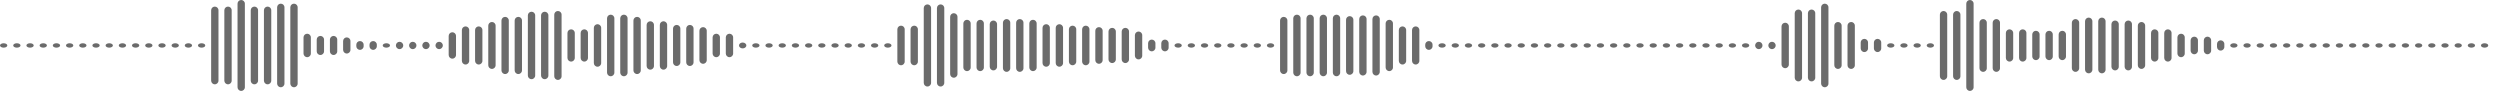
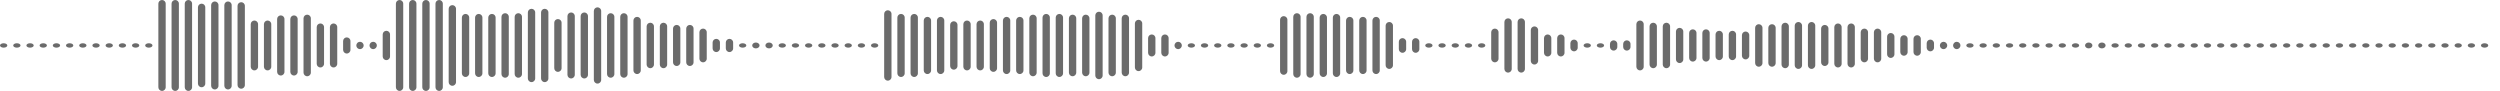
<svg xmlns="http://www.w3.org/2000/svg" viewBox="0 0 1705 62">
  <g fill="#6B6B6B">
    <rect x="0" y="29.5" width="5" height="3" rx="2.5" />
    <rect x="9" y="29.5" width="5" height="3" rx="2.5" />
    <rect x="18" y="29.5" width="5" height="3" rx="2.5" />
    <rect x="27" y="29.5" width="5" height="3" rx="2.5" />
    <rect x="36" y="29.5" width="5" height="3" rx="2.5" />
    <rect x="45" y="29.5" width="5" height="3" rx="2.5" />
    <rect x="54" y="29.5" width="5" height="3" rx="2.5" />
    <rect x="63" y="29.5" width="5" height="3" rx="2.5" />
    <rect x="72" y="29.5" width="5" height="3" rx="2.5" />
    <rect x="81" y="29.5" width="5" height="3" rx="2.5" />
    <rect x="90" y="29.5" width="5" height="3" rx="2.5" />
    <rect x="99" y="29.5" width="5" height="3" rx="2.5" />
-     <rect x="108" y="29.5" width="5" height="3" rx="2.5" />
-     <rect x="117" y="29.5" width="5" height="3" rx="2.5" />
-     <rect x="126" y="29.5" width="5" height="3" rx="2.5" />
-     <rect x="135" y="29.5" width="5" height="3" rx="2.5" />
-     <rect x="144" y="4.5" width="5" height="53" rx="2.5" />
-     <rect x="153" y="4.5" width="5" height="53" rx="2.5" />
-     <rect x="162" y="0.0" width="5" height="62" rx="2.5" />
-     <rect x="171" y="4.5" width="5" height="53" rx="2.5" />
-     <rect x="180" y="4.5" width="5" height="53" rx="2.5" />
-     <rect x="189" y="2.5" width="5" height="57" rx="2.5" />
-     <rect x="198" y="2.5" width="5" height="57" rx="2.5" />
-     <rect x="207" y="23.0" width="5" height="16" rx="2.5" />
-     <rect x="216" y="24.5" width="5" height="13" rx="2.5" />
-     <rect x="225" y="24.5" width="5" height="13" rx="2.5" />
+     <rect x="108" y="0.0" width="5" height="62" rx="2.5" />
+     <rect x="117" y="0.0" width="5" height="62" rx="2.5" />
+     <rect x="126" y="0.0" width="5" height="62" rx="2.5" />
+     <rect x="135" y="2.5" width="5" height="57" rx="2.5" />
+     <rect x="144" y="1.0" width="5" height="60" rx="2.5" />
+     <rect x="153" y="1.0" width="5" height="60" rx="2.5" />
+     <rect x="162" y="1.5" width="5" height="59" rx="2.5" />
+     <rect x="171" y="14.0" width="5" height="34" rx="2.5" />
+     <rect x="180" y="14.0" width="5" height="34" rx="2.5" />
+     <rect x="189" y="10.5" width="5" height="41" rx="2.5" />
+     <rect x="198" y="10.5" width="5" height="41" rx="2.5" />
+     <rect x="207" y="10.0" width="5" height="42" rx="2.5" />
+     <rect x="216" y="16.0" width="5" height="30" rx="2.5" />
+     <rect x="225" y="16.0" width="5" height="30" rx="2.5" />
    <rect x="234" y="25.5" width="5" height="11" rx="2.5" />
-     <rect x="243" y="28.0" width="5" height="6" rx="2.5" />
-     <rect x="252" y="28.0" width="5" height="6" rx="2.5" />
-     <rect x="261" y="29.5" width="5" height="3" rx="2.5" />
-     <rect x="270" y="28.5" width="5" height="5" rx="2.5" />
-     <rect x="279" y="28.5" width="5" height="5" rx="2.5" />
-     <rect x="288" y="28.5" width="5" height="5" rx="2.5" />
-     <rect x="297" y="28.5" width="5" height="5" rx="2.5" />
-     <rect x="306" y="22.0" width="5" height="18" rx="2.5" />
-     <rect x="315" y="18.0" width="5" height="26" rx="2.5" />
-     <rect x="324" y="18.0" width="5" height="26" rx="2.5" />
-     <rect x="333" y="15.0" width="5" height="32" rx="2.5" />
-     <rect x="342" y="11.5" width="5" height="39" rx="2.5" />
-     <rect x="351" y="11.5" width="5" height="39" rx="2.5" />
-     <rect x="360" y="8.0" width="5" height="46" rx="2.5" />
-     <rect x="369" y="8.0" width="5" height="46" rx="2.5" />
-     <rect x="378" y="7.5" width="5" height="47" rx="2.5" />
-     <rect x="387" y="20.0" width="5" height="22" rx="2.5" />
-     <rect x="396" y="20.0" width="5" height="22" rx="2.5" />
-     <rect x="405" y="16.5" width="5" height="29" rx="2.5" />
-     <rect x="414" y="10.0" width="5" height="42" rx="2.5" />
-     <rect x="423" y="10.0" width="5" height="42" rx="2.5" />
+     <rect x="243" y="28.5" width="5" height="5" rx="2.5" />
+     <rect x="252" y="28.5" width="5" height="5" rx="2.5" />
+     <rect x="261" y="21.0" width="5" height="20" rx="2.5" />
+     <rect x="270" y="0.0" width="5" height="62" rx="2.5" />
+     <rect x="279" y="0.0" width="5" height="62" rx="2.5" />
+     <rect x="288" y="0.0" width="5" height="62" rx="2.5" />
+     <rect x="297" y="0.0" width="5" height="62" rx="2.5" />
+     <rect x="306" y="3.5" width="5" height="55" rx="2.5" />
+     <rect x="315" y="9.5" width="5" height="43" rx="2.5" />
+     <rect x="324" y="9.5" width="5" height="43" rx="2.5" />
+     <rect x="333" y="9.5" width="5" height="43" rx="2.5" />
+     <rect x="342" y="9.0" width="5" height="44" rx="2.5" />
+     <rect x="351" y="9.0" width="5" height="44" rx="2.5" />
+     <rect x="360" y="6.0" width="5" height="50" rx="2.5" />
+     <rect x="369" y="6.0" width="5" height="50" rx="2.5" />
+     <rect x="378" y="13.0" width="5" height="36" rx="2.5" />
+     <rect x="387" y="8.5" width="5" height="45" rx="2.5" />
+     <rect x="396" y="8.5" width="5" height="45" rx="2.5" />
+     <rect x="405" y="5.0" width="5" height="52" rx="2.5" />
+     <rect x="414" y="9.0" width="5" height="44" rx="2.5" />
+     <rect x="423" y="9.0" width="5" height="44" rx="2.5" />
    <rect x="432" y="11.5" width="5" height="39" rx="2.5" />
-     <rect x="441" y="14.5" width="5" height="33" rx="2.5" />
-     <rect x="450" y="14.5" width="5" height="33" rx="2.5" />
+     <rect x="441" y="15.5" width="5" height="31" rx="2.5" />
+     <rect x="450" y="15.5" width="5" height="31" rx="2.5" />
    <rect x="459" y="17.0" width="5" height="28" rx="2.5" />
    <rect x="468" y="17.0" width="5" height="28" rx="2.5" />
-     <rect x="477" y="18.5" width="5" height="25" rx="2.5" />
-     <rect x="486" y="23.0" width="5" height="16" rx="2.5" />
-     <rect x="495" y="23.0" width="5" height="16" rx="2.5" />
-     <rect x="504" y="29.0" width="5" height="4" rx="2.5" />
-     <rect x="513" y="29.5" width="5" height="3" rx="2.5" />
-     <rect x="522" y="29.5" width="5" height="3" rx="2.5" />
+     <rect x="477" y="19.5" width="5" height="23" rx="2.5" />
+     <rect x="486" y="26.5" width="5" height="9" rx="2.5" />
+     <rect x="495" y="26.5" width="5" height="9" rx="2.5" />
+     <rect x="504" y="29.5" width="5" height="3" rx="2.5" />
+     <rect x="513" y="29.0" width="5" height="4" rx="2.5" />
+     <rect x="522" y="29.0" width="5" height="4" rx="2.5" />
    <rect x="531" y="29.5" width="5" height="3" rx="2.5" />
    <rect x="540" y="29.5" width="5" height="3" rx="2.5" />
    <rect x="549" y="29.5" width="5" height="3" rx="2.5" />
    <rect x="558" y="29.5" width="5" height="3" rx="2.5" />
    <rect x="567" y="29.5" width="5" height="3" rx="2.5" />
    <rect x="576" y="29.5" width="5" height="3" rx="2.5" />
    <rect x="585" y="29.5" width="5" height="3" rx="2.5" />
    <rect x="594" y="29.5" width="5" height="3" rx="2.5" />
-     <rect x="603" y="29.5" width="5" height="3" rx="2.5" />
-     <rect x="612" y="17.5" width="5" height="27" rx="2.5" />
-     <rect x="621" y="17.5" width="5" height="27" rx="2.5" />
-     <rect x="630" y="3.0" width="5" height="56" rx="2.5" />
-     <rect x="639" y="3.0" width="5" height="56" rx="2.5" />
-     <rect x="648" y="9.0" width="5" height="44" rx="2.5" />
-     <rect x="657" y="13.5" width="5" height="35" rx="2.5" />
-     <rect x="666" y="13.5" width="5" height="35" rx="2.5" />
-     <rect x="675" y="14.0" width="5" height="34" rx="2.5" />
-     <rect x="684" y="13.0" width="5" height="36" rx="2.5" />
-     <rect x="693" y="13.0" width="5" height="36" rx="2.5" />
-     <rect x="702" y="13.5" width="5" height="35" rx="2.5" />
-     <rect x="711" y="16.5" width="5" height="29" rx="2.5" />
-     <rect x="720" y="16.5" width="5" height="29" rx="2.5" />
-     <rect x="729" y="17.5" width="5" height="27" rx="2.5" />
-     <rect x="738" y="17.5" width="5" height="27" rx="2.5" />
-     <rect x="747" y="18.5" width="5" height="25" rx="2.5" />
-     <rect x="756" y="19.0" width="5" height="24" rx="2.5" />
-     <rect x="765" y="19.0" width="5" height="24" rx="2.5" />
-     <rect x="774" y="21.5" width="5" height="19" rx="2.5" />
-     <rect x="783" y="27.0" width="5" height="8" rx="2.5" />
-     <rect x="792" y="27.0" width="5" height="8" rx="2.5" />
-     <rect x="801" y="29.5" width="5" height="3" rx="2.5" />
+     <rect x="603" y="7.0" width="5" height="48" rx="2.5" />
+     <rect x="612" y="9.5" width="5" height="43" rx="2.5" />
+     <rect x="621" y="9.5" width="5" height="43" rx="2.5" />
+     <rect x="630" y="11.5" width="5" height="39" rx="2.5" />
+     <rect x="639" y="11.5" width="5" height="39" rx="2.5" />
+     <rect x="648" y="14.5" width="5" height="33" rx="2.5" />
+     <rect x="657" y="14.0" width="5" height="34" rx="2.5" />
+     <rect x="666" y="14.0" width="5" height="34" rx="2.5" />
+     <rect x="675" y="13.0" width="5" height="36" rx="2.5" />
+     <rect x="684" y="11.5" width="5" height="39" rx="2.5" />
+     <rect x="693" y="11.5" width="5" height="39" rx="2.5" />
+     <rect x="702" y="10.0" width="5" height="42" rx="2.5" />
+     <rect x="711" y="9.5" width="5" height="43" rx="2.5" />
+     <rect x="720" y="9.5" width="5" height="43" rx="2.5" />
+     <rect x="729" y="10.0" width="5" height="42" rx="2.5" />
+     <rect x="738" y="10.0" width="5" height="42" rx="2.5" />
+     <rect x="747" y="8.0" width="5" height="46" rx="2.5" />
+     <rect x="756" y="10.0" width="5" height="42" rx="2.5" />
+     <rect x="765" y="10.0" width="5" height="42" rx="2.5" />
+     <rect x="774" y="13.5" width="5" height="35" rx="2.5" />
+     <rect x="783" y="23.5" width="5" height="15" rx="2.5" />
+     <rect x="792" y="23.5" width="5" height="15" rx="2.5" />
+     <rect x="801" y="28.5" width="5" height="5" rx="2.5" />
    <rect x="810" y="29.5" width="5" height="3" rx="2.5" />
    <rect x="819" y="29.5" width="5" height="3" rx="2.5" />
    <rect x="828" y="29.5" width="5" height="3" rx="2.5" />
    <rect x="837" y="29.5" width="5" height="3" rx="2.5" />
    <rect x="846" y="29.5" width="5" height="3" rx="2.5" />
    <rect x="855" y="29.5" width="5" height="3" rx="2.5" />
    <rect x="864" y="29.5" width="5" height="3" rx="2.5" />
-     <rect x="873" y="11.5" width="5" height="39" rx="2.5" />
-     <rect x="882" y="10.0" width="5" height="42" rx="2.5" />
-     <rect x="891" y="10.0" width="5" height="42" rx="2.5" />
-     <rect x="900" y="10.0" width="5" height="42" rx="2.5" />
-     <rect x="909" y="10.0" width="5" height="42" rx="2.5" />
-     <rect x="918" y="11.0" width="5" height="40" rx="2.5" />
-     <rect x="927" y="10.5" width="5" height="41" rx="2.5" />
-     <rect x="936" y="10.5" width="5" height="41" rx="2.5" />
-     <rect x="945" y="13.5" width="5" height="35" rx="2.5" />
-     <rect x="954" y="18.0" width="5" height="26" rx="2.5" />
-     <rect x="963" y="18.0" width="5" height="26" rx="2.5" />
-     <rect x="972" y="28.0" width="5" height="6" rx="2.5" />
+     <rect x="873" y="11.0" width="5" height="40" rx="2.5" />
+     <rect x="882" y="9.0" width="5" height="44" rx="2.5" />
+     <rect x="891" y="9.0" width="5" height="44" rx="2.5" />
+     <rect x="900" y="9.5" width="5" height="43" rx="2.5" />
+     <rect x="909" y="9.5" width="5" height="43" rx="2.5" />
+     <rect x="918" y="11.5" width="5" height="39" rx="2.5" />
+     <rect x="927" y="11.5" width="5" height="39" rx="2.5" />
+     <rect x="936" y="11.5" width="5" height="39" rx="2.5" />
+     <rect x="945" y="15.0" width="5" height="32" rx="2.5" />
+     <rect x="954" y="26.0" width="5" height="10" rx="2.5" />
+     <rect x="963" y="26.0" width="5" height="10" rx="2.5" />
+     <rect x="972" y="29.5" width="5" height="3" rx="2.5" />
    <rect x="981" y="29.5" width="5" height="3" rx="2.5" />
    <rect x="990" y="29.5" width="5" height="3" rx="2.5" />
    <rect x="999" y="29.5" width="5" height="3" rx="2.5" />
    <rect x="1008" y="29.5" width="5" height="3" rx="2.5" />
-     <rect x="1017" y="29.5" width="5" height="3" rx="2.5" />
-     <rect x="1026" y="29.5" width="5" height="3" rx="2.5" />
-     <rect x="1035" y="29.5" width="5" height="3" rx="2.5" />
-     <rect x="1044" y="29.5" width="5" height="3" rx="2.5" />
-     <rect x="1053" y="29.5" width="5" height="3" rx="2.5" />
-     <rect x="1062" y="29.5" width="5" height="3" rx="2.5" />
-     <rect x="1071" y="29.5" width="5" height="3" rx="2.5" />
+     <rect x="1017" y="19.5" width="5" height="23" rx="2.5" />
+     <rect x="1026" y="12.5" width="5" height="37" rx="2.5" />
+     <rect x="1035" y="12.5" width="5" height="37" rx="2.5" />
+     <rect x="1044" y="18.0" width="5" height="26" rx="2.5" />
+     <rect x="1053" y="23.5" width="5" height="15" rx="2.5" />
+     <rect x="1062" y="23.5" width="5" height="15" rx="2.5" />
+     <rect x="1071" y="27.0" width="5" height="8" rx="2.5" />
    <rect x="1080" y="29.5" width="5" height="3" rx="2.5" />
    <rect x="1089" y="29.5" width="5" height="3" rx="2.5" />
-     <rect x="1098" y="29.5" width="5" height="3" rx="2.5" />
-     <rect x="1107" y="29.5" width="5" height="3" rx="2.5" />
-     <rect x="1116" y="29.5" width="5" height="3" rx="2.5" />
-     <rect x="1125" y="29.5" width="5" height="3" rx="2.5" />
-     <rect x="1134" y="29.5" width="5" height="3" rx="2.5" />
-     <rect x="1143" y="29.5" width="5" height="3" rx="2.5" />
-     <rect x="1152" y="29.5" width="5" height="3" rx="2.5" />
-     <rect x="1161" y="29.5" width="5" height="3" rx="2.5" />
-     <rect x="1170" y="29.5" width="5" height="3" rx="2.5" />
-     <rect x="1179" y="29.5" width="5" height="3" rx="2.5" />
-     <rect x="1188" y="29.5" width="5" height="3" rx="2.5" />
-     <rect x="1197" y="28.5" width="5" height="5" rx="2.5" />
-     <rect x="1206" y="28.5" width="5" height="5" rx="2.5" />
+     <rect x="1098" y="27.5" width="5" height="7" rx="2.5" />
+     <rect x="1107" y="27.5" width="5" height="7" rx="2.5" />
+     <rect x="1116" y="14.0" width="5" height="34" rx="2.5" />
+     <rect x="1125" y="15.5" width="5" height="31" rx="2.5" />
+     <rect x="1134" y="15.5" width="5" height="31" rx="2.5" />
+     <rect x="1143" y="19.0" width="5" height="24" rx="2.5" />
+     <rect x="1152" y="20.0" width="5" height="22" rx="2.5" />
+     <rect x="1161" y="20.0" width="5" height="22" rx="2.5" />
+     <rect x="1170" y="21.0" width="5" height="20" rx="2.5" />
+     <rect x="1179" y="21.0" width="5" height="20" rx="2.5" />
+     <rect x="1188" y="21.5" width="5" height="19" rx="2.5" />
+     <rect x="1197" y="16.5" width="5" height="29" rx="2.5" />
+     <rect x="1206" y="16.5" width="5" height="29" rx="2.5" />
    <rect x="1215" y="15.5" width="5" height="31" rx="2.5" />
-     <rect x="1224" y="6.5" width="5" height="49" rx="2.5" />
-     <rect x="1233" y="6.5" width="5" height="49" rx="2.5" />
-     <rect x="1242" y="2.5" width="5" height="57" rx="2.5" />
-     <rect x="1251" y="15.0" width="5" height="32" rx="2.5" />
-     <rect x="1260" y="15.0" width="5" height="32" rx="2.5" />
-     <rect x="1269" y="26.5" width="5" height="9" rx="2.5" />
-     <rect x="1278" y="26.5" width="5" height="9" rx="2.5" />
-     <rect x="1287" y="29.5" width="5" height="3" rx="2.5" />
-     <rect x="1296" y="29.5" width="5" height="3" rx="2.5" />
-     <rect x="1305" y="29.5" width="5" height="3" rx="2.5" />
-     <rect x="1314" y="29.5" width="5" height="3" rx="2.5" />
-     <rect x="1323" y="7.5" width="5" height="47" rx="2.5" />
-     <rect x="1332" y="7.5" width="5" height="47" rx="2.5" />
-     <rect x="1341" y="0.0" width="5" height="62" rx="2.5" />
-     <rect x="1350" y="13.0" width="5" height="36" rx="2.5" />
-     <rect x="1359" y="13.0" width="5" height="36" rx="2.5" />
-     <rect x="1368" y="20.0" width="5" height="22" rx="2.5" />
-     <rect x="1377" y="20.0" width="5" height="22" rx="2.5" />
-     <rect x="1386" y="21.0" width="5" height="20" rx="2.5" />
-     <rect x="1395" y="21.0" width="5" height="20" rx="2.5" />
-     <rect x="1404" y="21.0" width="5" height="20" rx="2.5" />
-     <rect x="1413" y="13.0" width="5" height="36" rx="2.5" />
-     <rect x="1422" y="12.0" width="5" height="38" rx="2.5" />
-     <rect x="1431" y="12.0" width="5" height="38" rx="2.5" />
-     <rect x="1440" y="14.0" width="5" height="34" rx="2.5" />
-     <rect x="1449" y="14.0" width="5" height="34" rx="2.5" />
-     <rect x="1458" y="15.0" width="5" height="32" rx="2.5" />
-     <rect x="1467" y="20.0" width="5" height="22" rx="2.5" />
-     <rect x="1476" y="20.0" width="5" height="22" rx="2.5" />
-     <rect x="1485" y="23.0" width="5" height="16" rx="2.5" />
-     <rect x="1494" y="25.0" width="5" height="12" rx="2.5" />
-     <rect x="1503" y="25.0" width="5" height="12" rx="2.5" />
-     <rect x="1512" y="27.5" width="5" height="7" rx="2.5" />
+     <rect x="1224" y="15.0" width="5" height="32" rx="2.5" />
+     <rect x="1233" y="15.0" width="5" height="32" rx="2.5" />
+     <rect x="1242" y="17.0" width="5" height="28" rx="2.5" />
+     <rect x="1251" y="16.0" width="5" height="30" rx="2.5" />
+     <rect x="1260" y="16.0" width="5" height="30" rx="2.5" />
+     <rect x="1269" y="19.5" width="5" height="23" rx="2.5" />
+     <rect x="1278" y="19.5" width="5" height="23" rx="2.5" />
+     <rect x="1287" y="22.5" width="5" height="17" rx="2.5" />
+     <rect x="1296" y="24.0" width="5" height="14" rx="2.5" />
+     <rect x="1305" y="24.0" width="5" height="14" rx="2.5" />
+     <rect x="1314" y="27.0" width="5" height="8" rx="2.5" />
+     <rect x="1323" y="28.5" width="5" height="5" rx="2.5" />
+     <rect x="1332" y="28.5" width="5" height="5" rx="2.5" />
+     <rect x="1341" y="29.5" width="5" height="3" rx="2.5" />
+     <rect x="1350" y="29.5" width="5" height="3" rx="2.5" />
+     <rect x="1359" y="29.5" width="5" height="3" rx="2.5" />
+     <rect x="1368" y="29.5" width="5" height="3" rx="2.5" />
+     <rect x="1377" y="29.5" width="5" height="3" rx="2.5" />
+     <rect x="1386" y="29.5" width="5" height="3" rx="2.5" />
+     <rect x="1395" y="29.5" width="5" height="3" rx="2.5" />
+     <rect x="1404" y="29.5" width="5" height="3" rx="2.5" />
+     <rect x="1413" y="29.5" width="5" height="3" rx="2.5" />
+     <rect x="1422" y="29.0" width="5" height="4" rx="2.5" />
+     <rect x="1431" y="29.0" width="5" height="4" rx="2.5" />
+     <rect x="1440" y="29.5" width="5" height="3" rx="2.5" />
+     <rect x="1449" y="29.5" width="5" height="3" rx="2.5" />
+     <rect x="1458" y="29.5" width="5" height="3" rx="2.5" />
+     <rect x="1467" y="29.5" width="5" height="3" rx="2.5" />
+     <rect x="1476" y="29.5" width="5" height="3" rx="2.5" />
+     <rect x="1485" y="29.5" width="5" height="3" rx="2.5" />
+     <rect x="1494" y="29.5" width="5" height="3" rx="2.5" />
+     <rect x="1503" y="29.5" width="5" height="3" rx="2.5" />
+     <rect x="1512" y="29.5" width="5" height="3" rx="2.5" />
    <rect x="1521" y="29.5" width="5" height="3" rx="2.5" />
    <rect x="1530" y="29.5" width="5" height="3" rx="2.5" />
    <rect x="1539" y="29.5" width="5" height="3" rx="2.5" />
    <rect x="1548" y="29.5" width="5" height="3" rx="2.5" />
    <rect x="1557" y="29.5" width="5" height="3" rx="2.5" />
    <rect x="1566" y="29.5" width="5" height="3" rx="2.5" />
    <rect x="1575" y="29.5" width="5" height="3" rx="2.5" />
    <rect x="1584" y="29.5" width="5" height="3" rx="2.5" />
    <rect x="1593" y="29.5" width="5" height="3" rx="2.5" />
    <rect x="1602" y="29.5" width="5" height="3" rx="2.5" />
    <rect x="1611" y="29.5" width="5" height="3" rx="2.5" />
    <rect x="1620" y="29.5" width="5" height="3" rx="2.5" />
    <rect x="1629" y="29.5" width="5" height="3" rx="2.5" />
    <rect x="1638" y="29.5" width="5" height="3" rx="2.5" />
    <rect x="1647" y="29.5" width="5" height="3" rx="2.5" />
    <rect x="1656" y="29.5" width="5" height="3" rx="2.5" />
    <rect x="1665" y="29.5" width="5" height="3" rx="2.5" />
    <rect x="1674" y="29.5" width="5" height="3" rx="2.5" />
    <rect x="1683" y="29.5" width="5" height="3" rx="2.5" />
    <rect x="1692" y="29.5" width="5" height="3" rx="2.5" />
  </g>
</svg>
